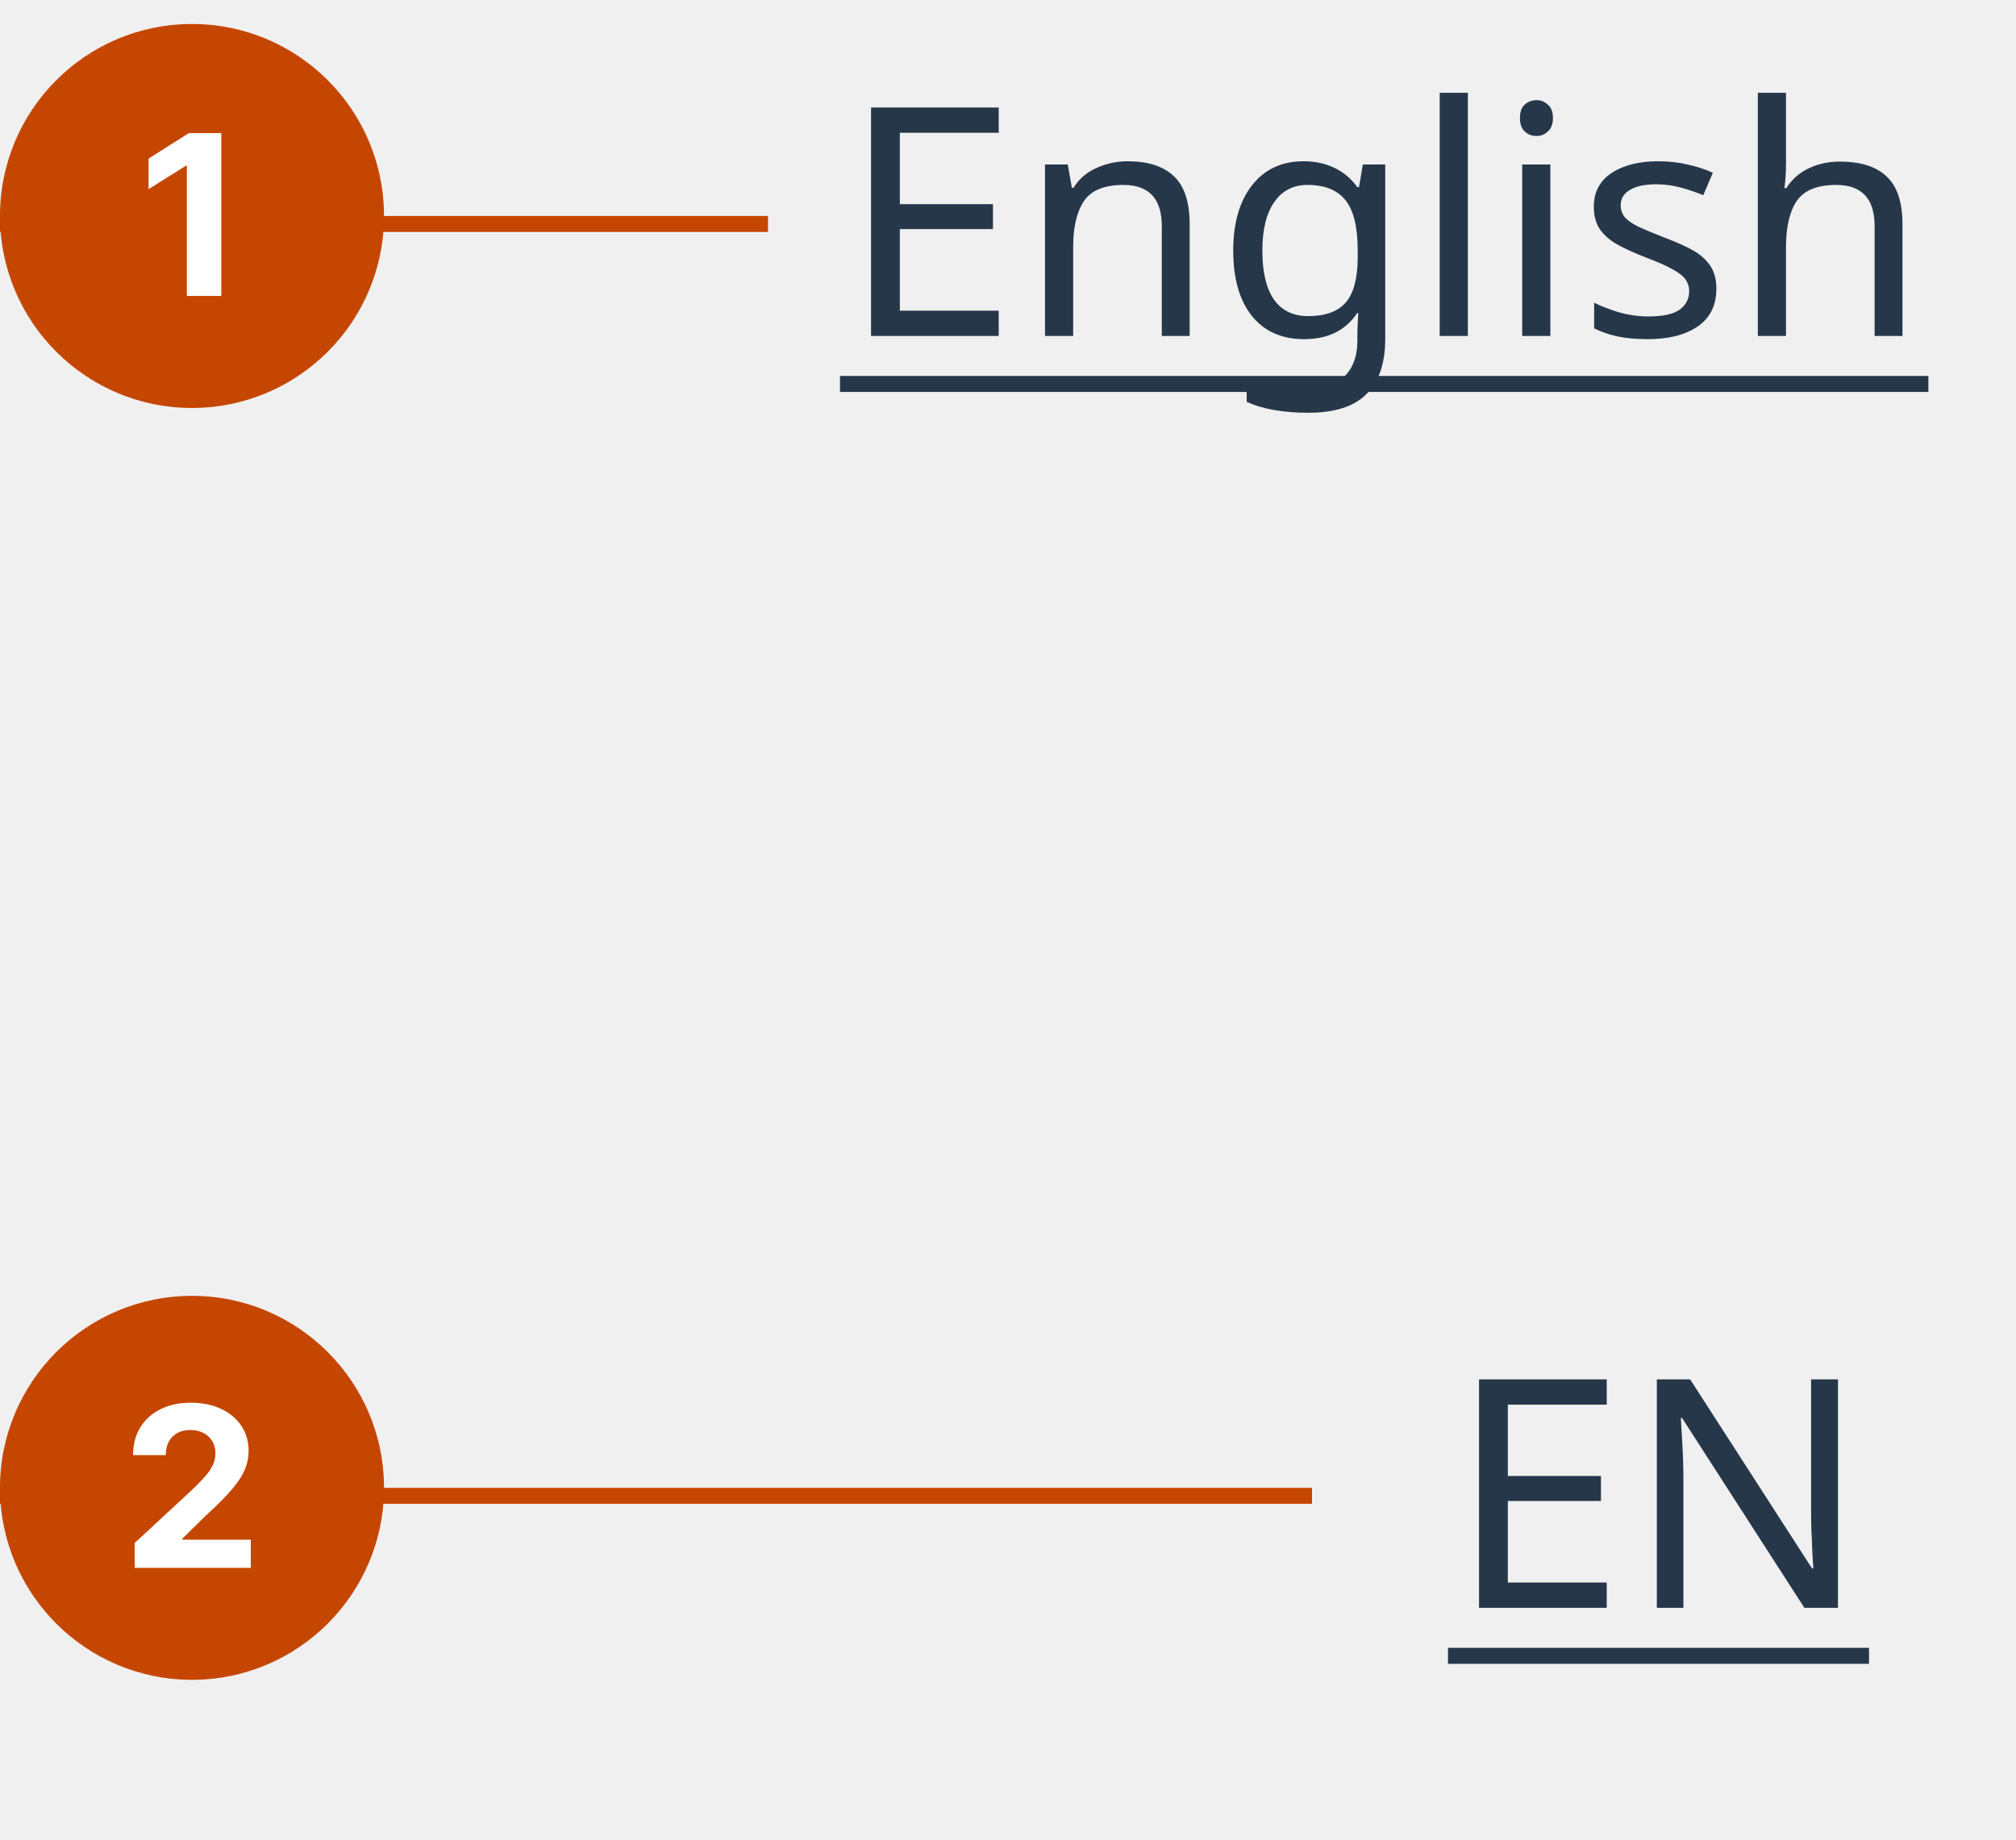
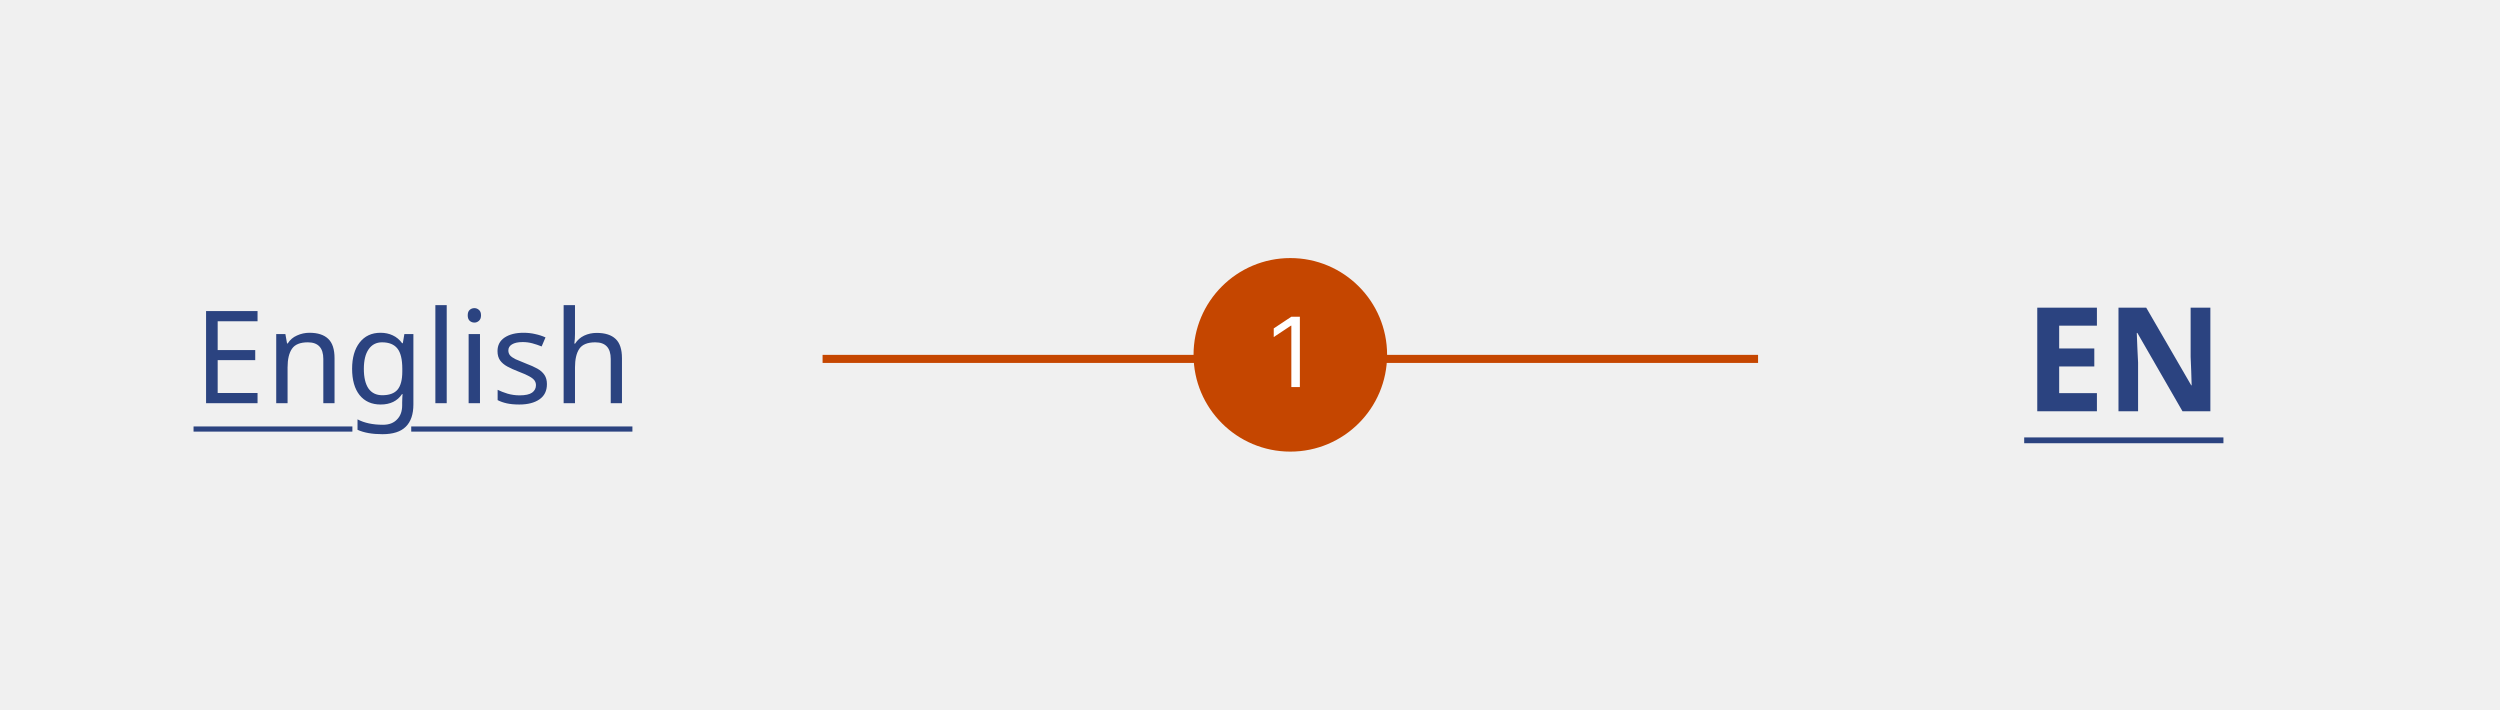
- <svg xmlns="http://www.w3.org/2000/svg" width="126" height="115" viewBox="0 0 126 115" fill="none">
-   <path d="M62.42 21H54.44V6.72H62.42V8.3H56.24V12.76H62.06V14.32H56.24V19.42H62.42V21ZM70.473 10.08C71.753 10.08 72.72 10.393 73.373 11.02C74.027 11.633 74.353 12.633 74.353 14.02V21H72.613V14.14C72.613 12.42 71.813 11.56 70.213 11.56C69.027 11.56 68.207 11.893 67.753 12.56C67.3 13.227 67.073 14.187 67.073 15.44V21H65.313V10.28H66.733L66.993 11.74H67.093C67.44 11.18 67.92 10.767 68.533 10.5C69.147 10.22 69.793 10.08 70.473 10.08ZM81.477 10.08C82.183 10.08 82.817 10.213 83.377 10.48C83.95 10.747 84.437 11.153 84.837 11.7H84.937L85.177 10.28H86.577V21.18C86.577 22.713 86.183 23.867 85.397 24.64C84.623 25.413 83.417 25.8 81.777 25.8C80.203 25.8 78.917 25.573 77.917 25.12V23.5C78.97 24.06 80.29 24.34 81.877 24.34C82.797 24.34 83.517 24.067 84.037 23.52C84.57 22.987 84.837 22.253 84.837 21.32V20.9C84.837 20.74 84.843 20.513 84.857 20.22C84.87 19.913 84.883 19.7 84.897 19.58H84.817C84.097 20.66 82.99 21.2 81.497 21.2C80.11 21.2 79.023 20.713 78.237 19.74C77.463 18.767 77.077 17.407 77.077 15.66C77.077 13.953 77.463 12.6 78.237 11.6C79.023 10.587 80.103 10.08 81.477 10.08ZM81.717 11.56C80.823 11.56 80.13 11.92 79.637 12.64C79.143 13.347 78.897 14.36 78.897 15.68C78.897 17 79.137 18.013 79.617 18.72C80.11 19.413 80.823 19.76 81.757 19.76C82.837 19.76 83.623 19.473 84.117 18.9C84.61 18.313 84.857 17.373 84.857 16.08V15.66C84.857 14.193 84.603 13.147 84.097 12.52C83.59 11.88 82.797 11.56 81.717 11.56ZM91.741 21H89.981V5.8H91.741V21ZM96.037 6.26C96.304 6.26 96.537 6.353 96.737 6.54C96.951 6.713 97.058 6.993 97.058 7.38C97.058 7.753 96.951 8.033 96.737 8.22C96.537 8.407 96.304 8.5 96.037 8.5C95.744 8.5 95.498 8.407 95.297 8.22C95.097 8.033 94.998 7.753 94.998 7.38C94.998 6.993 95.097 6.713 95.297 6.54C95.498 6.353 95.744 6.26 96.037 6.26ZM96.897 10.28V21H95.138V10.28H96.897ZM107.274 18.04C107.274 19.08 106.887 19.867 106.114 20.4C105.34 20.933 104.3 21.2 102.994 21.2C102.247 21.2 101.6 21.14 101.054 21.02C100.52 20.9 100.047 20.733 99.634 20.52V18.92C100.06 19.133 100.574 19.333 101.174 19.52C101.787 19.693 102.407 19.78 103.034 19.78C103.927 19.78 104.574 19.64 104.974 19.36C105.374 19.067 105.574 18.68 105.574 18.2C105.574 17.933 105.5 17.693 105.354 17.48C105.207 17.267 104.94 17.053 104.554 16.84C104.18 16.627 103.64 16.387 102.934 16.12C102.24 15.853 101.647 15.587 101.154 15.32C100.66 15.053 100.28 14.733 100.014 14.36C99.747 13.987 99.614 13.507 99.614 12.92C99.614 12.013 99.98 11.313 100.714 10.82C101.46 10.327 102.434 10.08 103.634 10.08C104.287 10.08 104.894 10.147 105.454 10.28C106.027 10.4 106.56 10.573 107.054 10.8L106.454 12.2C106 12.013 105.527 11.853 105.034 11.72C104.54 11.587 104.034 11.52 103.514 11.52C102.794 11.52 102.24 11.64 101.854 11.88C101.48 12.107 101.294 12.42 101.294 12.82C101.294 13.113 101.38 13.367 101.554 13.58C101.727 13.78 102.014 13.98 102.414 14.18C102.827 14.367 103.374 14.593 104.054 14.86C104.734 15.113 105.314 15.373 105.794 15.64C106.274 15.907 106.64 16.233 106.894 16.62C107.147 16.993 107.274 17.467 107.274 18.04ZM111.624 10.26C111.624 10.793 111.591 11.293 111.524 11.76H111.644C111.991 11.213 112.457 10.8 113.044 10.52C113.644 10.24 114.291 10.1 114.984 10.1C116.291 10.1 117.271 10.413 117.924 11.04C118.577 11.653 118.904 12.647 118.904 14.02V21H117.164V14.14C117.164 12.42 116.364 11.56 114.764 11.56C113.564 11.56 112.737 11.9 112.284 12.58C111.844 13.247 111.624 14.207 111.624 15.46V21H109.864V5.8H111.624V10.26Z" fill="#26374A" />
-   <path d="M52.5 23.5H120.524V24.5H52.5V23.5Z" fill="#26374A" />
-   <path d="M100.42 100.5H92.44V86.22H100.42V87.8H94.24V92.26H100.06V93.82H94.24V98.92H100.42V100.5ZM114.873 100.5H112.773L105.133 88.64H105.053C105.08 89.107 105.113 89.687 105.153 90.38C105.193 91.073 105.213 91.787 105.213 92.52V100.5H103.553V86.22H105.633L113.253 98.04H113.333C113.32 97.827 113.3 97.507 113.273 97.08C113.26 96.653 113.24 96.187 113.213 95.68C113.2 95.173 113.193 94.707 113.193 94.28V86.22H114.873V100.5Z" fill="#26374A" />
-   <path d="M90.5 103H116.813V104H90.5V103Z" fill="#26374A" />
-   <g clip-path="url(#clip0_7175_63)">
-     <rect y="13.5" width="48" height="1" fill="#C54600" />
-     <g clip-path="url(#clip1_7175_63)">
-       <rect y="1.5" width="24" height="24" rx="12" fill="#C54600" />
-       <path d="M13.83 8.318V18.5H11.678V10.361H11.618L9.286 11.823V9.914L11.807 8.318H13.83Z" fill="white" />
+ <svg xmlns="http://www.w3.org/2000/svg" width="310" height="88" viewBox="0 0 310 88" fill="none">
+   <path d="M31.936 50H25.552V38.576H31.936V39.84H26.992V43.408H31.648V44.656H26.992V48.736H31.936V50ZM38.379 41.264C39.403 41.264 40.176 41.515 40.699 42.016C41.221 42.507 41.483 43.307 41.483 44.416V50H40.091V44.512C40.091 43.136 39.451 42.448 38.171 42.448C37.221 42.448 36.565 42.715 36.203 43.248C35.84 43.781 35.659 44.549 35.659 45.552V50H34.251V41.424H35.387L35.595 42.592H35.675C35.952 42.144 36.336 41.813 36.827 41.6C37.317 41.376 37.835 41.264 38.379 41.264ZM47.181 41.264C47.747 41.264 48.253 41.371 48.701 41.584C49.16 41.797 49.549 42.123 49.869 42.56H49.949L50.141 41.424H51.261V50.144C51.261 51.371 50.947 52.293 50.317 52.912C49.699 53.531 48.733 53.84 47.421 53.84C46.163 53.84 45.133 53.659 44.333 53.296V52C45.176 52.448 46.232 52.672 47.501 52.672C48.237 52.672 48.813 52.453 49.229 52.016C49.656 51.589 49.869 51.003 49.869 50.256V49.92C49.869 49.792 49.875 49.611 49.885 49.376C49.896 49.131 49.907 48.96 49.917 48.864H49.853C49.277 49.728 48.392 50.16 47.197 50.16C46.088 50.16 45.219 49.771 44.589 48.992C43.971 48.213 43.661 47.125 43.661 45.728C43.661 44.363 43.971 43.28 44.589 42.48C45.219 41.669 46.083 41.264 47.181 41.264ZM47.373 42.448C46.659 42.448 46.104 42.736 45.709 43.312C45.315 43.877 45.117 44.688 45.117 45.744C45.117 46.8 45.309 47.611 45.693 48.176C46.088 48.731 46.659 49.008 47.405 49.008C48.269 49.008 48.899 48.779 49.293 48.32C49.688 47.851 49.885 47.099 49.885 46.064V45.728C49.885 44.555 49.683 43.717 49.277 43.216C48.872 42.704 48.237 42.448 47.373 42.448ZM55.393 50H53.985V37.84H55.393V50ZM58.83 38.208C59.043 38.208 59.23 38.283 59.39 38.432C59.561 38.571 59.646 38.795 59.646 39.104C59.646 39.403 59.561 39.627 59.39 39.776C59.23 39.925 59.043 40 58.83 40C58.595 40 58.398 39.925 58.238 39.776C58.078 39.627 57.998 39.403 57.998 39.104C57.998 38.795 58.078 38.571 58.238 38.432C58.398 38.283 58.595 38.208 58.83 38.208ZM59.518 41.424V50H58.11V41.424H59.518ZM67.819 47.632C67.819 48.464 67.51 49.093 66.891 49.52C66.272 49.947 65.44 50.16 64.395 50.16C63.798 50.16 63.28 50.112 62.843 50.016C62.416 49.92 62.038 49.787 61.707 49.616V48.336C62.048 48.507 62.459 48.667 62.939 48.816C63.43 48.955 63.926 49.024 64.427 49.024C65.142 49.024 65.659 48.912 65.979 48.688C66.299 48.453 66.459 48.144 66.459 47.76C66.459 47.547 66.4 47.355 66.283 47.184C66.166 47.013 65.952 46.843 65.643 46.672C65.344 46.501 64.912 46.309 64.347 46.096C63.792 45.883 63.318 45.669 62.923 45.456C62.528 45.243 62.224 44.987 62.011 44.688C61.798 44.389 61.691 44.005 61.691 43.536C61.691 42.811 61.984 42.251 62.571 41.856C63.168 41.461 63.947 41.264 64.907 41.264C65.43 41.264 65.915 41.317 66.363 41.424C66.822 41.52 67.248 41.659 67.643 41.84L67.163 42.96C66.8 42.811 66.422 42.683 66.027 42.576C65.632 42.469 65.227 42.416 64.811 42.416C64.235 42.416 63.792 42.512 63.483 42.704C63.184 42.885 63.035 43.136 63.035 43.456C63.035 43.691 63.104 43.893 63.243 44.064C63.382 44.224 63.611 44.384 63.931 44.544C64.262 44.693 64.699 44.875 65.243 45.088C65.787 45.291 66.251 45.499 66.635 45.712C67.019 45.925 67.312 46.187 67.515 46.496C67.718 46.795 67.819 47.173 67.819 47.632ZM71.299 41.408C71.299 41.835 71.273 42.235 71.219 42.608H71.315C71.593 42.171 71.966 41.84 72.435 41.616C72.915 41.392 73.433 41.28 73.987 41.28C75.033 41.28 75.817 41.531 76.339 42.032C76.862 42.523 77.123 43.317 77.123 44.416V50H75.731V44.512C75.731 43.136 75.091 42.448 73.811 42.448C72.851 42.448 72.19 42.72 71.827 43.264C71.475 43.797 71.299 44.565 71.299 45.568V50H69.891V37.84H71.299V41.408Z" fill="#2B4380" />
+   <path d="M24 52.88H43.696V53.52H24V52.88ZM50.992 52.88H78.419V53.52H50.992V52.88Z" fill="#2B4380" />
+   <g clip-path="url(#clip0_6501_9000)">
+     <rect x="102" y="44" width="116" height="1" fill="#C54600" />
+     <g clip-path="url(#clip1_6501_9000)">
+       <rect x="148" y="32" width="24" height="24" rx="12" fill="#C54600" />
+       <path d="M161.183 39.273V48H160.126V40.381H160.075L157.944 41.795V40.722L160.126 39.273H161.183Z" fill="white" />
    </g>
  </g>
-   <g clip-path="url(#clip2_7175_63)">
-     <rect y="93" width="82" height="1" fill="#C54600" />
-     <g clip-path="url(#clip3_7175_63)">
-       <rect y="81" width="24" height="24" rx="12" fill="#C54600" />
-       <path d="M8.416 98V96.449L12.04 93.093C12.349 92.795 12.607 92.526 12.816 92.288C13.028 92.049 13.189 91.815 13.298 91.587C13.408 91.355 13.462 91.104 13.462 90.836C13.462 90.538 13.394 90.281 13.258 90.065C13.123 89.847 12.937 89.679 12.702 89.563C12.466 89.444 12.2 89.384 11.901 89.384C11.59 89.384 11.318 89.447 11.086 89.573C10.854 89.699 10.675 89.88 10.549 90.115C10.423 90.35 10.36 90.63 10.36 90.955H8.317C8.317 90.289 8.467 89.711 8.769 89.22C9.071 88.73 9.493 88.35 10.037 88.082C10.58 87.813 11.207 87.679 11.916 87.679C12.645 87.679 13.28 87.808 13.82 88.067C14.364 88.322 14.786 88.677 15.088 89.131C15.39 89.585 15.54 90.105 15.54 90.692C15.54 91.076 15.464 91.456 15.312 91.83C15.163 92.205 14.896 92.621 14.511 93.078C14.127 93.532 13.585 94.077 12.886 94.714L11.399 96.171V96.24H15.675V98H8.416Z" fill="white" />
-     </g>
-   </g>
+   <path d="M260.018 51H252.62V38.148H260.018V40.38H255.338V43.206H259.694V45.438H255.338V48.75H260.018V51ZM274.086 51H270.63L265.032 41.28H264.96C264.984 41.892 265.008 42.504 265.032 43.116C265.068 43.728 265.098 44.34 265.122 44.952V51H262.692V38.148H266.13L271.71 47.778H271.764C271.752 47.178 271.734 46.584 271.71 45.996C271.686 45.408 271.662 44.82 271.638 44.232V38.148H274.086V51Z" fill="#2B4380" />
+   <path d="M251 54.24H275.706V54.96H251V54.24Z" fill="#2B4380" />
  <defs>
-     <clipPath id="clip0_7175_63">
-       <rect width="48" height="24" fill="white" transform="translate(0 1.5)" />
+     <clipPath id="clip0_6501_9000">
+       <rect width="116" height="24" fill="white" transform="translate(102 32)" />
    </clipPath>
-     <clipPath id="clip1_7175_63">
-       <rect y="1.5" width="24" height="24" rx="12" fill="white" />
-     </clipPath>
-     <clipPath id="clip2_7175_63">
-       <rect width="82" height="24" fill="white" transform="translate(0 81)" />
-     </clipPath>
-     <clipPath id="clip3_7175_63">
-       <rect y="81" width="24" height="24" rx="12" fill="white" />
+     <clipPath id="clip1_6501_9000">
+       <rect x="148" y="32" width="24" height="24" rx="12" fill="white" />
    </clipPath>
  </defs>
</svg>
